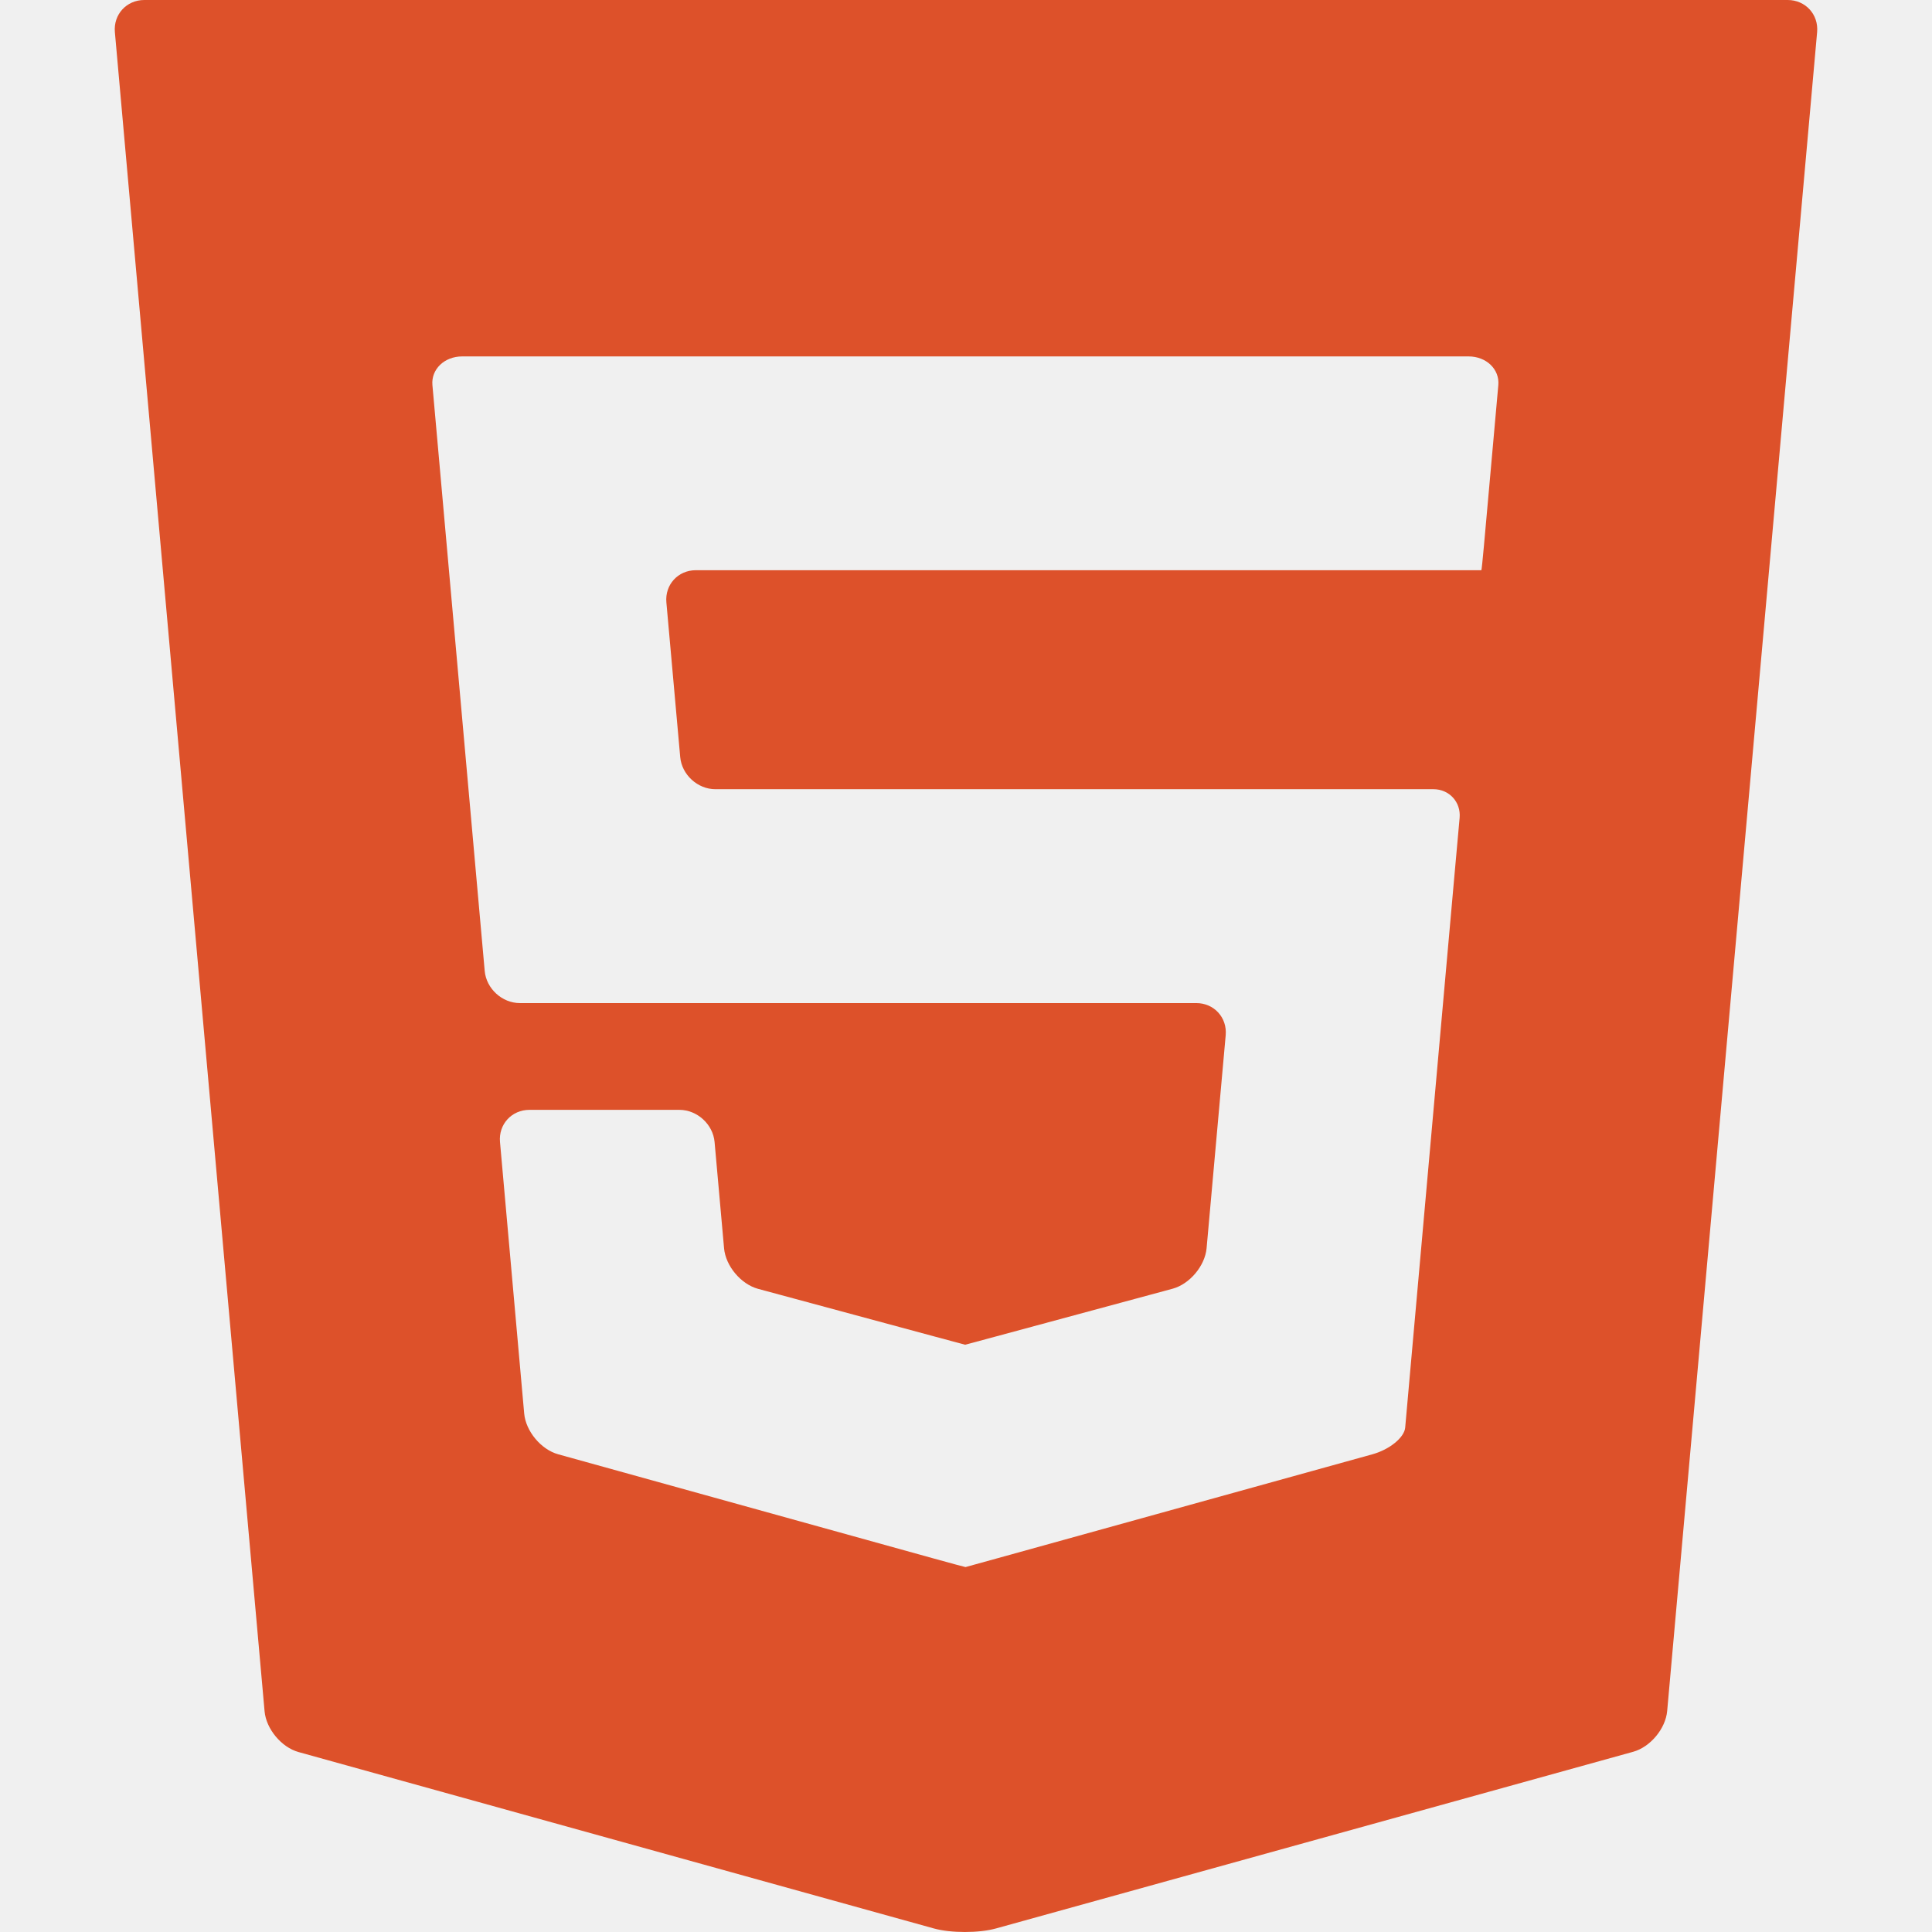
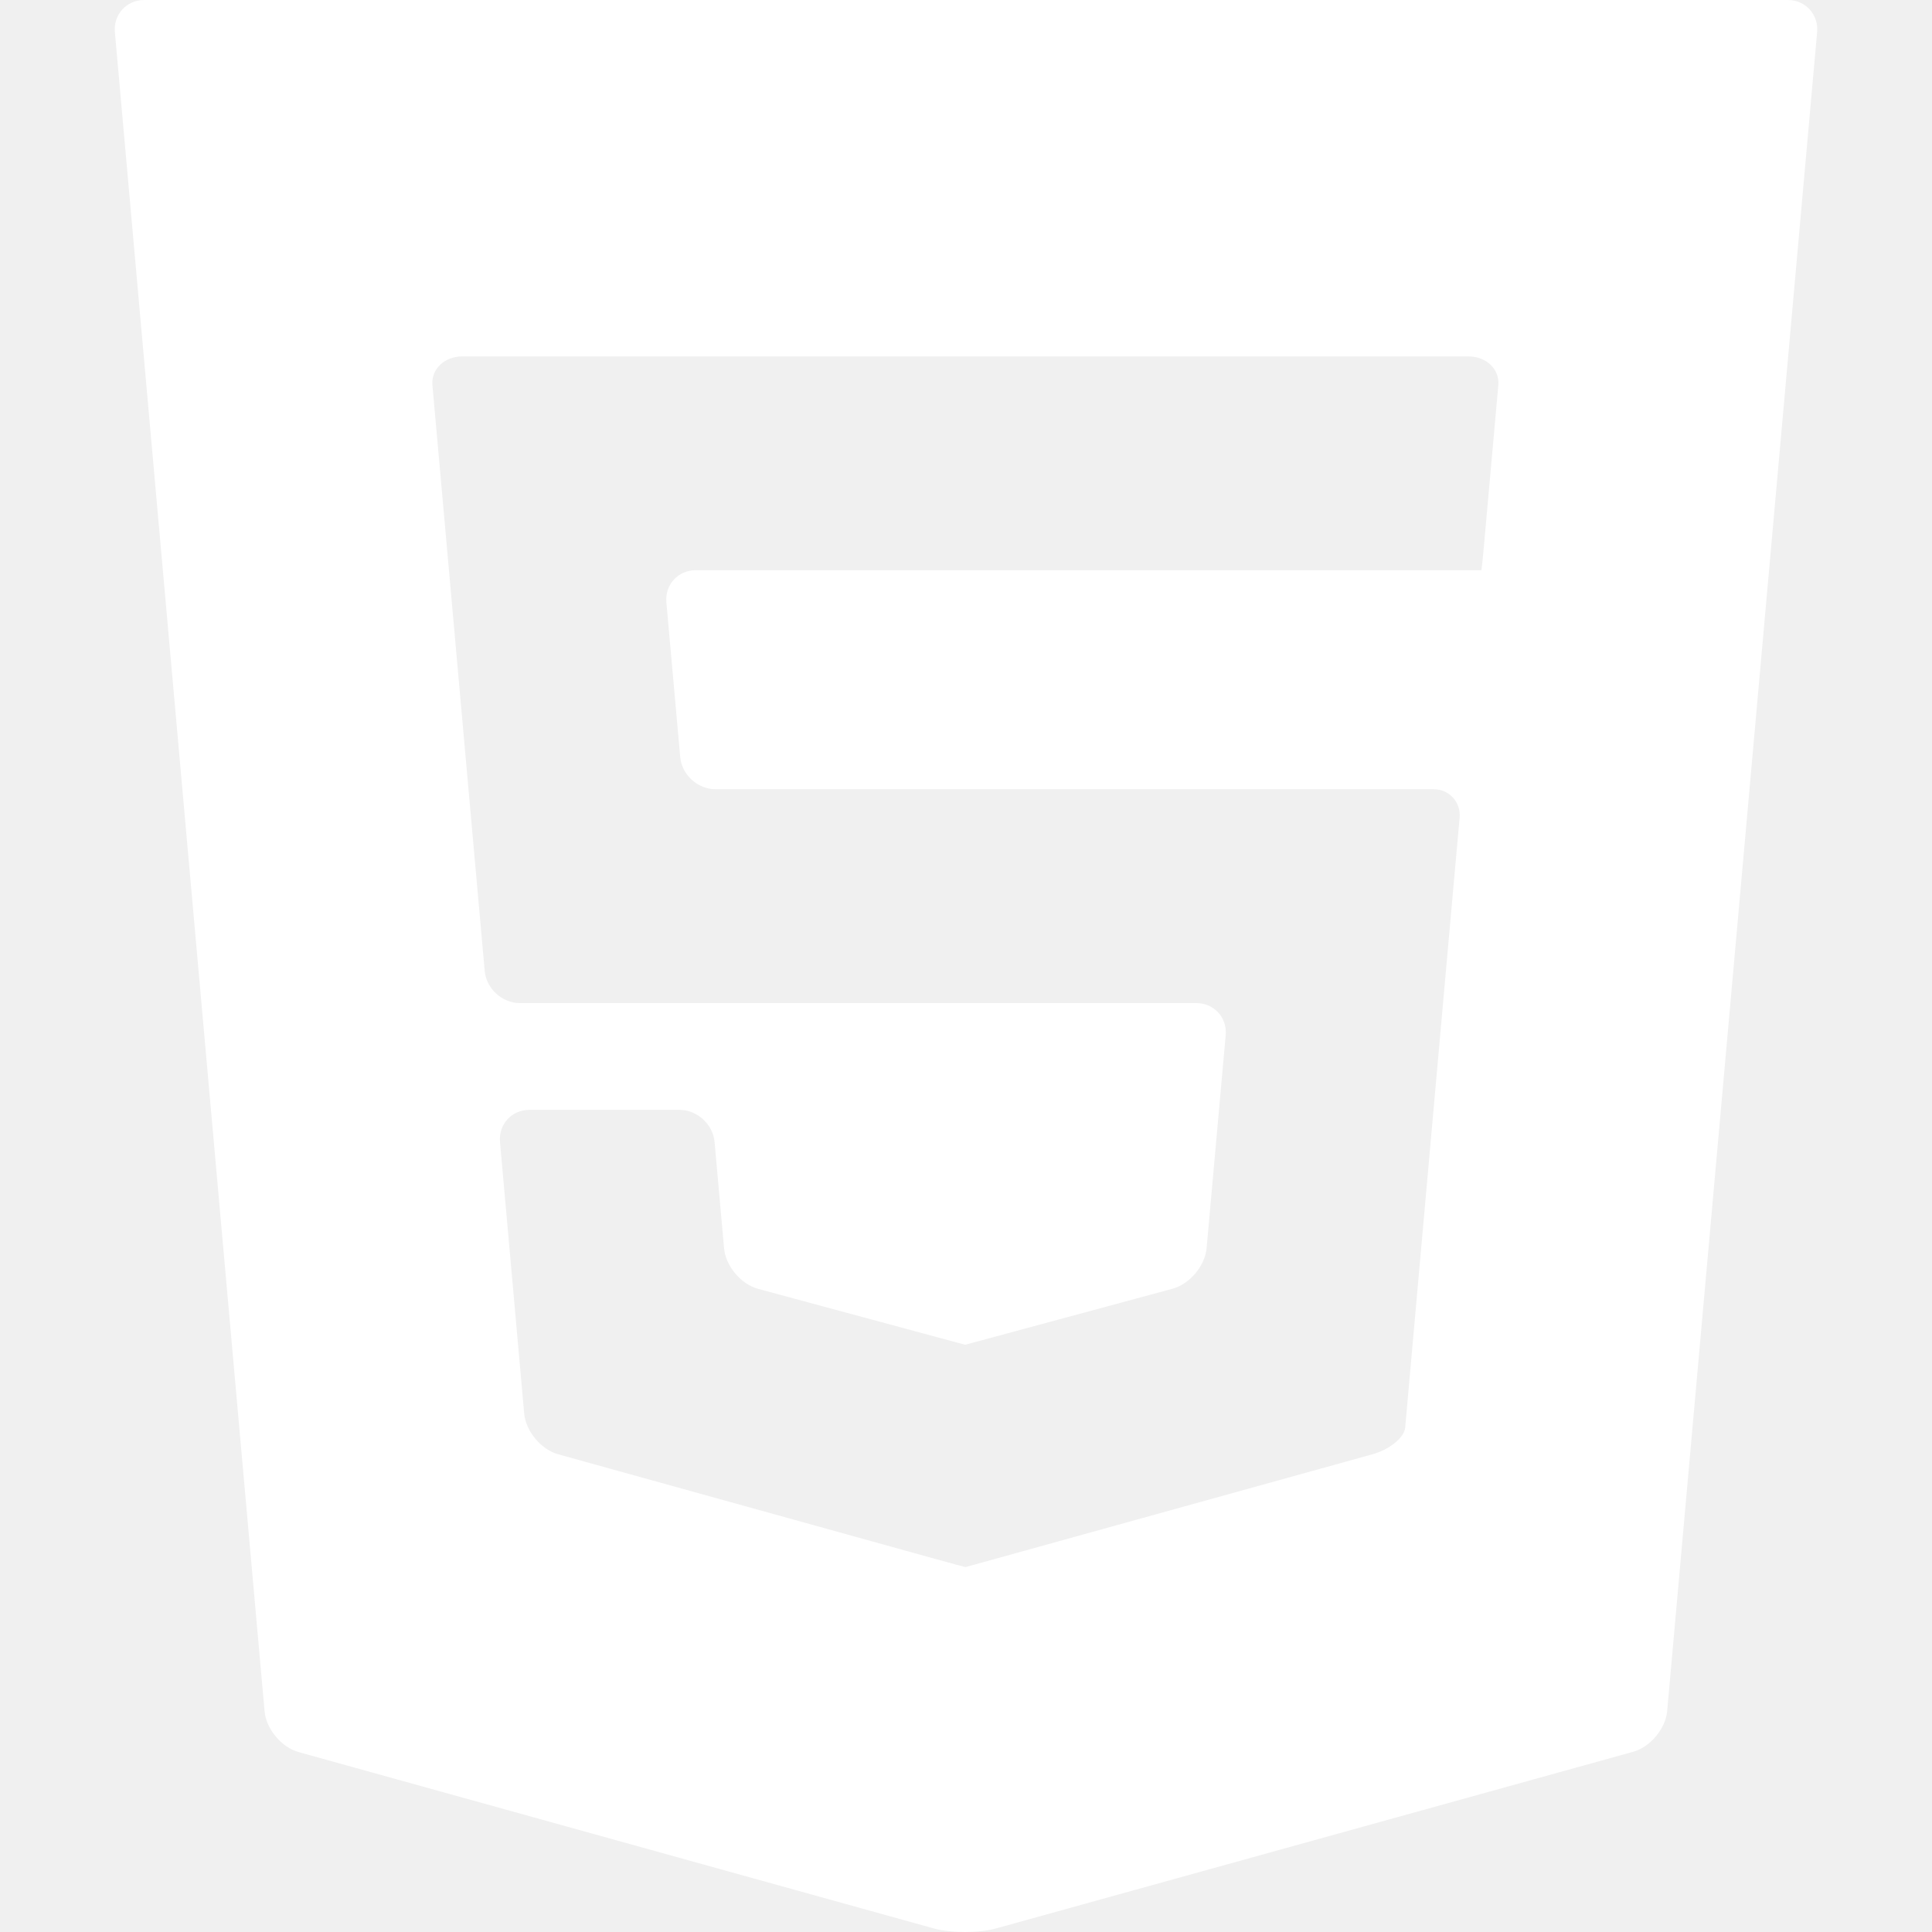
- <svg xmlns="http://www.w3.org/2000/svg" width="50" height="50" viewBox="0 0 511.997 511.997">
-   <path d="M38.238 0c-4.706 0-8.212 3.835-7.794 8.521l39.671 444.978c.418 4.687 4.468 9.552 9.004 10.811l168.344 46.742c4.535 1.259 11.954 1.259 16.49.003l168.856-46.819c4.535-1.258 8.59-6.122 9.007-10.808L481.553 8.521C481.974 3.835 478.464 0 473.758 0H38.238zm358.83 102.054c-.375 4.18-1.023 11.437-1.441 16.124l-1.045 11.675c-.421 4.685-1.02 11.386-1.336 14.889-.315 3.504-.614 6.371-.669 6.371H184.39c-4.706 0-8.212 3.835-7.794 8.521l3.667 40.99c.418 4.685 4.612 8.521 9.317 8.521h190.299c4.191 0 7.312 3.421 6.932 7.601-.382 4.18-1.034 11.439-1.451 16.124l-11.791 132.15c-.421 4.687-.953 10.674-1.182 13.306-.234 2.63-4.134 5.811-8.669 7.069l-99.474 27.582a2971.712 2971.712 0 01-8.373 2.312c-.07.015-3.836-1.003-8.373-2.26l-99.58-27.632c-4.535-1.258-8.587-6.122-9.004-10.809l-6.41-71.945c-.418-4.687 3.092-8.522 7.798-8.522h39.751c4.706 0 8.896 3.835 9.317 8.522l2.514 28.164c.418 4.687 4.475 9.524 9.019 10.751l46.579 12.579a1851.25 1851.25 0 008.296 2.231c.021 0 3.753-1.006 8.296-2.233l46.663-12.609c4.541-1.227 8.602-6.066 9.023-10.751l5.06-56.427c.421-4.687-3.085-8.522-7.791-8.522H137.765c-4.706 0-8.896-3.836-9.314-8.521l-12.416-139.126c-.418-4.687-1.066-11.942-1.441-16.124-.371-4.18 3.172-7.601 7.878-7.601h266.719c4.705-.002 8.25 3.418 7.877 7.6z" fill="#dd512a" />
+ <svg xmlns="http://www.w3.org/2000/svg" width="100" height="100" viewBox="0 0 511.997 511.997">
+   <path d="M38.238 0c-4.706 0-8.212 3.835-7.794 8.521l39.671 444.978c.418 4.687 4.468 9.552 9.004 10.811l168.344 46.742c4.535 1.259 11.954 1.259 16.49.003l168.856-46.819c4.535-1.258 8.59-6.122 9.007-10.808L481.553 8.521C481.974 3.835 478.464 0 473.758 0H38.238zm358.83 102.054c-.375 4.18-1.023 11.437-1.441 16.124l-1.045 11.675c-.421 4.685-1.02 11.386-1.336 14.889-.315 3.504-.614 6.371-.669 6.371H184.39c-4.706 0-8.212 3.835-7.794 8.521l3.667 40.99c.418 4.685 4.612 8.521 9.317 8.521h190.299c4.191 0 7.312 3.421 6.932 7.601-.382 4.18-1.034 11.439-1.451 16.124l-11.791 132.15c-.421 4.687-.953 10.674-1.182 13.306-.234 2.63-4.134 5.811-8.669 7.069l-99.474 27.582a2971.712 2971.712 0 01-8.373 2.312c-.07.015-3.836-1.003-8.373-2.26l-99.58-27.632c-4.535-1.258-8.587-6.122-9.004-10.809l-6.41-71.945c-.418-4.687 3.092-8.522 7.798-8.522h39.751c4.706 0 8.896 3.835 9.317 8.522l2.514 28.164c.418 4.687 4.475 9.524 9.019 10.751l46.579 12.579a1851.25 1851.25 0 008.296 2.231c.021 0 3.753-1.006 8.296-2.233l46.663-12.609c4.541-1.227 8.602-6.066 9.023-10.751l5.06-56.427c.421-4.687-3.085-8.522-7.791-8.522H137.765c-4.706 0-8.896-3.836-9.314-8.521l-12.416-139.126c-.418-4.687-1.066-11.942-1.441-16.124-.371-4.18 3.172-7.601 7.878-7.601h266.719c4.705-.002 8.25 3.418 7.877 7.6z" fill="white" />
</svg>
